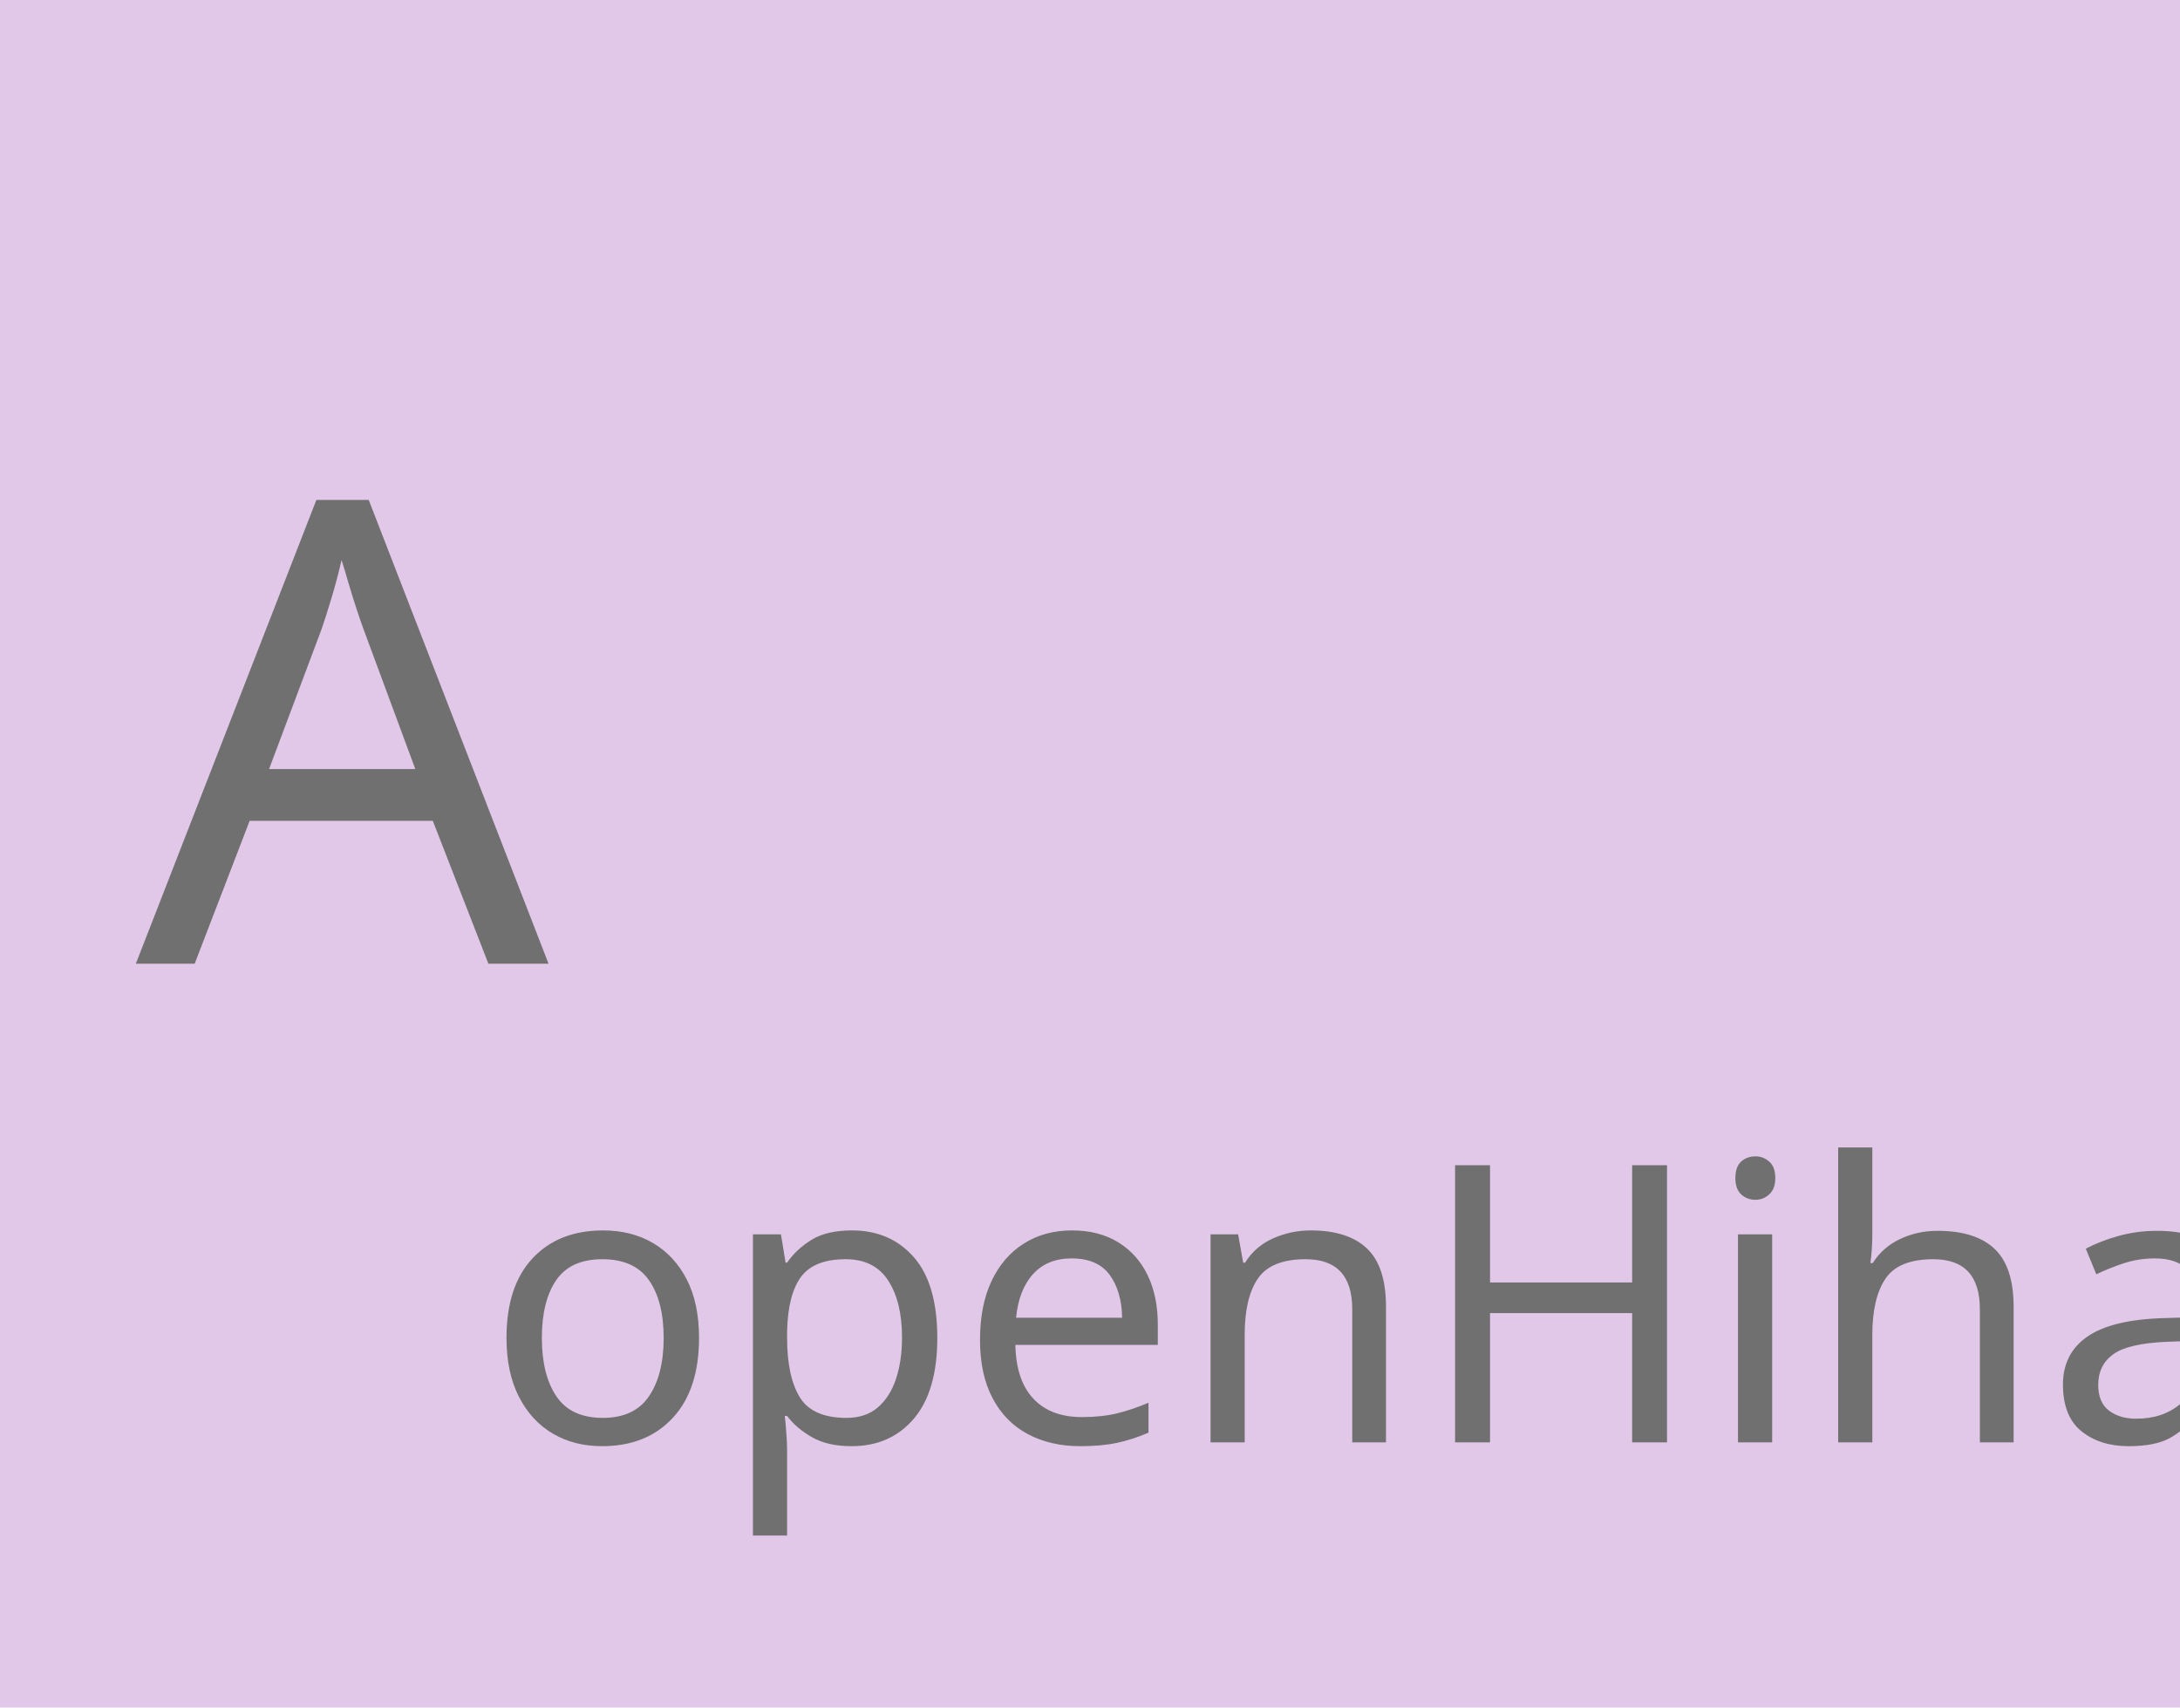
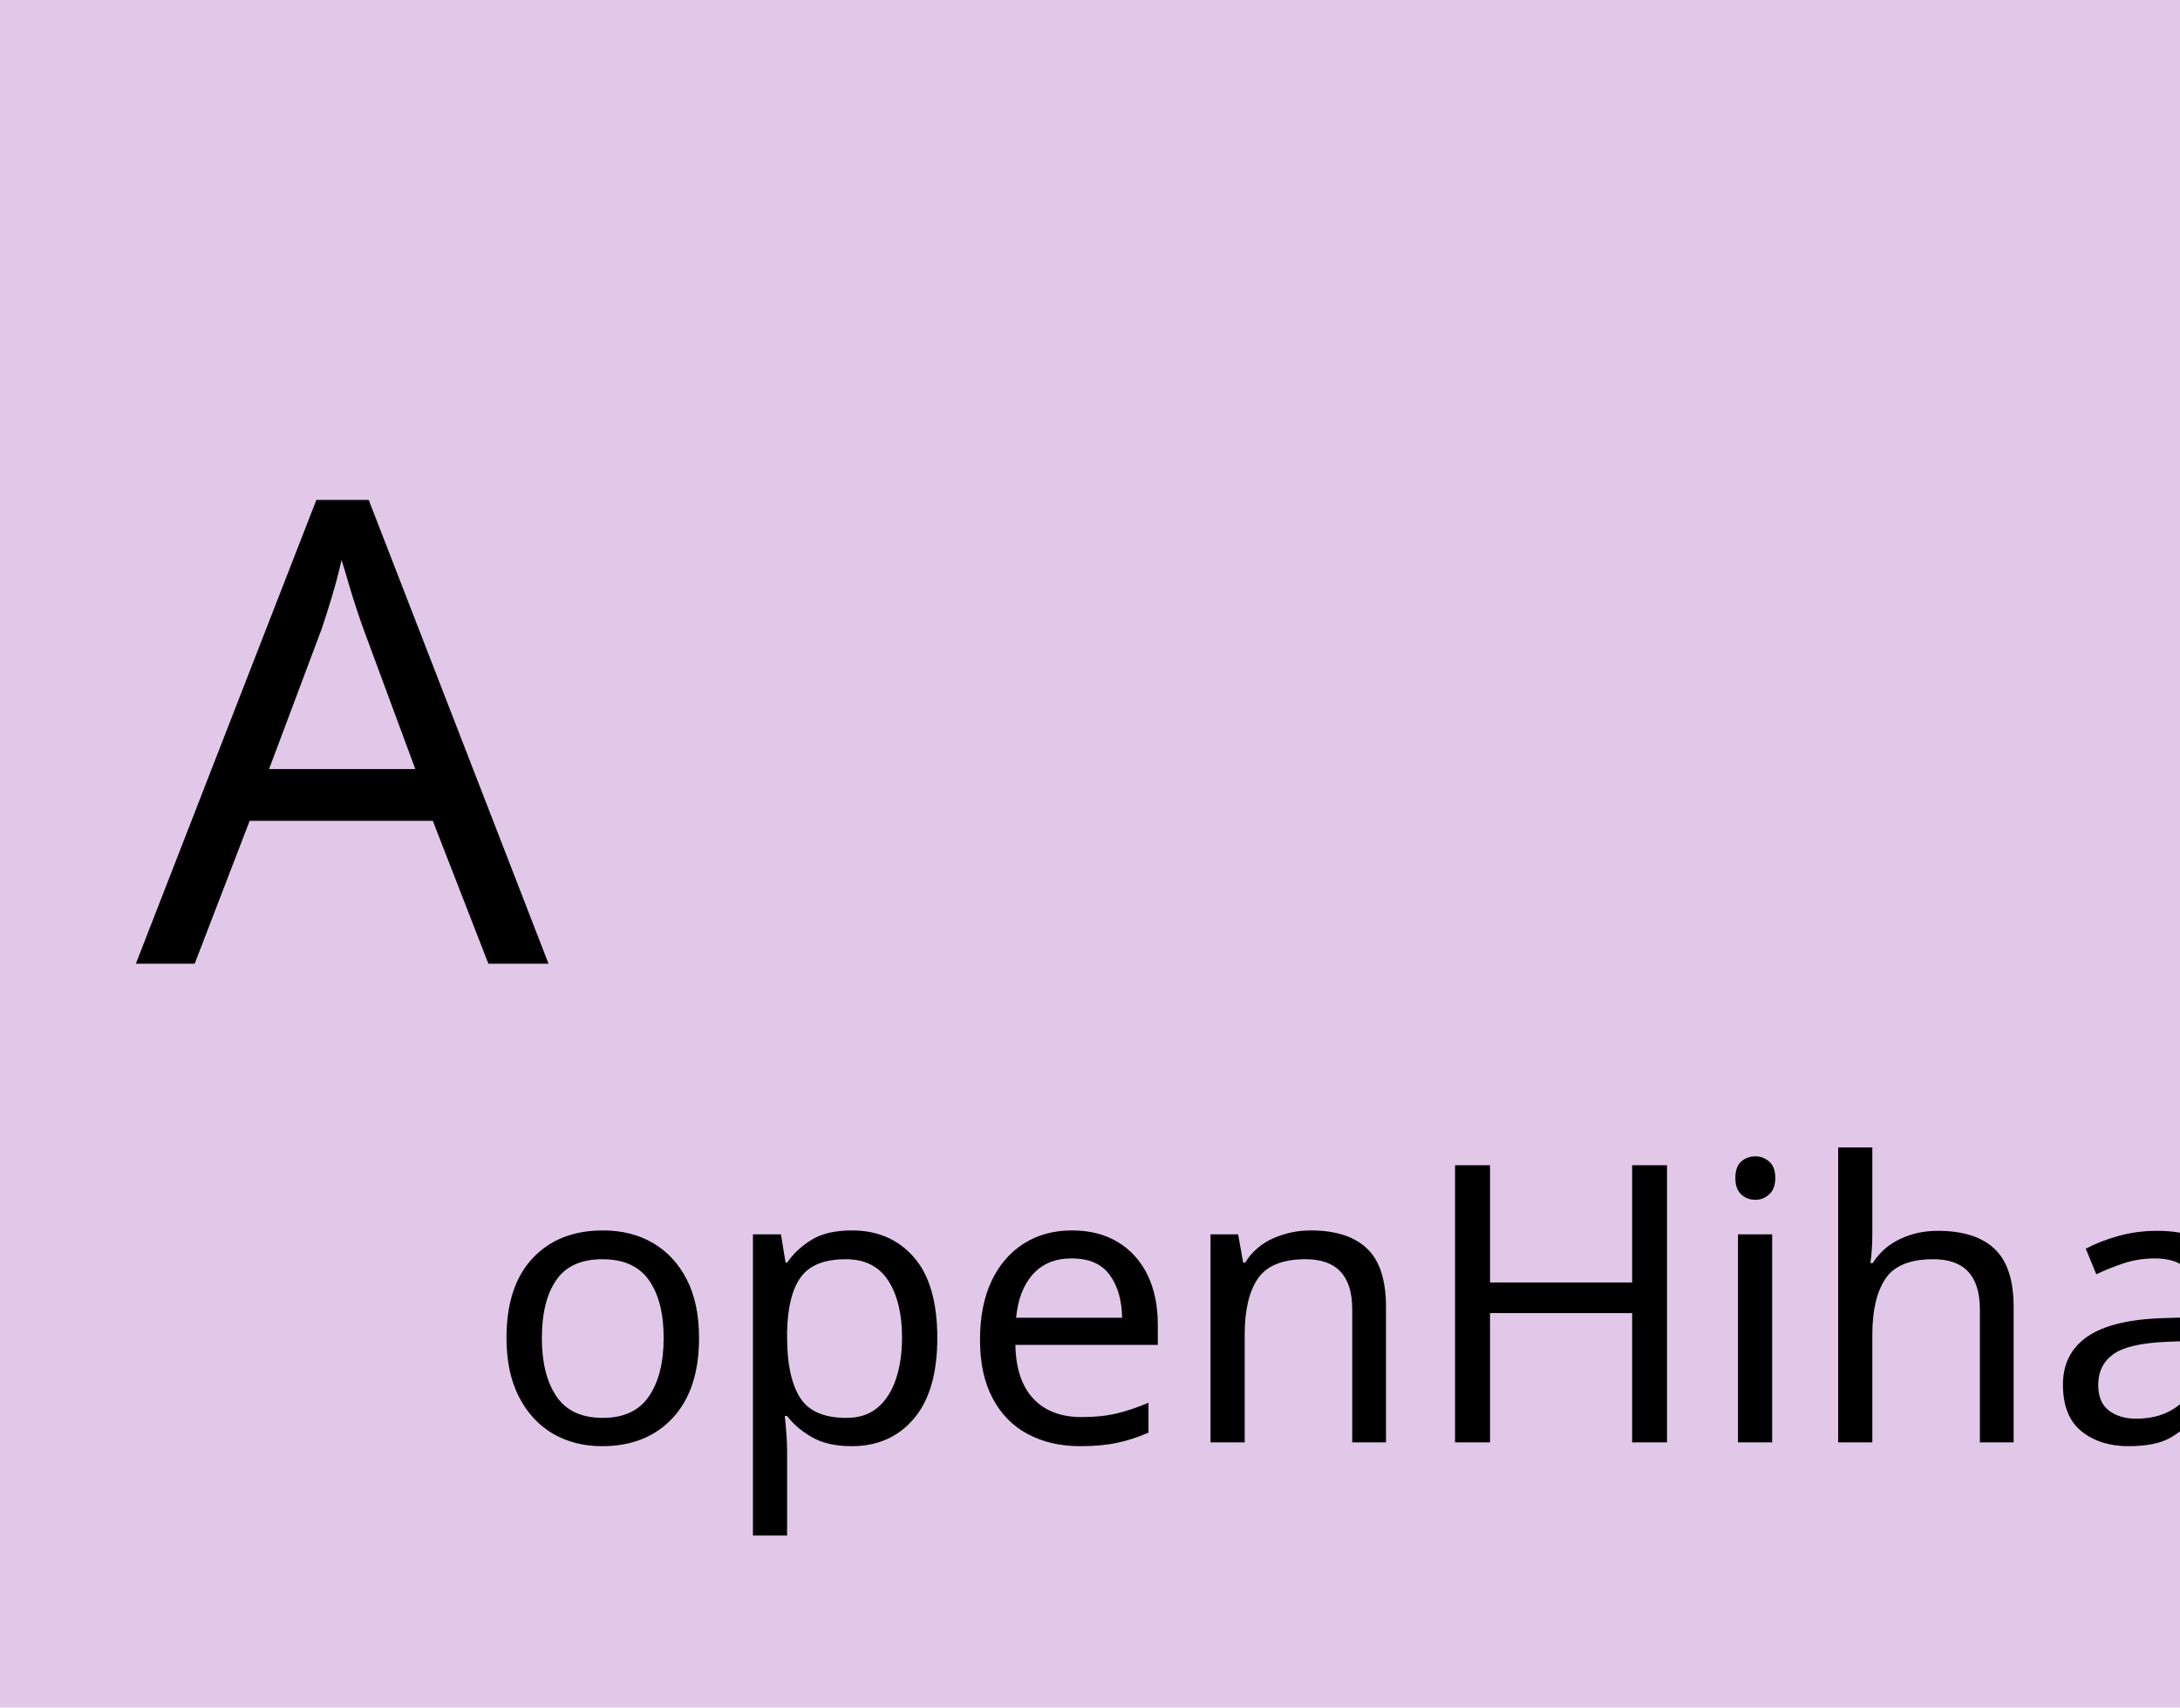
<svg xmlns="http://www.w3.org/2000/svg" width="337" height="264" viewBox="0 0 337 264">
  <defs>
-     <style>.a{fill:#e1c8e9;}.b,.c{fill:#707070;font-family:Scheherazade-Regular, Scheherazade;}.b{font-size:60px;}.c{font-size:100px;}</style>
+     <style>.a{fill:#e1c8e9;}.b,.c{fill:black;font-family:Scheherazade-Regular, Scheherazade;}.b{font-size:60px;}.c{font-size:100px;}</style>
  </defs>
  <g transform="translate(-36 -408)">
    <rect class="a" width="337" height="264" transform="translate(36 408)" />
    <text class="b" transform="translate(111 631)">
      <tspan x="0" y="0">openHihat</tspan>
    </text>
    <text class="c" transform="translate(57 557)">
      <tspan x="0" y="0">A</tspan>
    </text>
  </g>
</svg>
